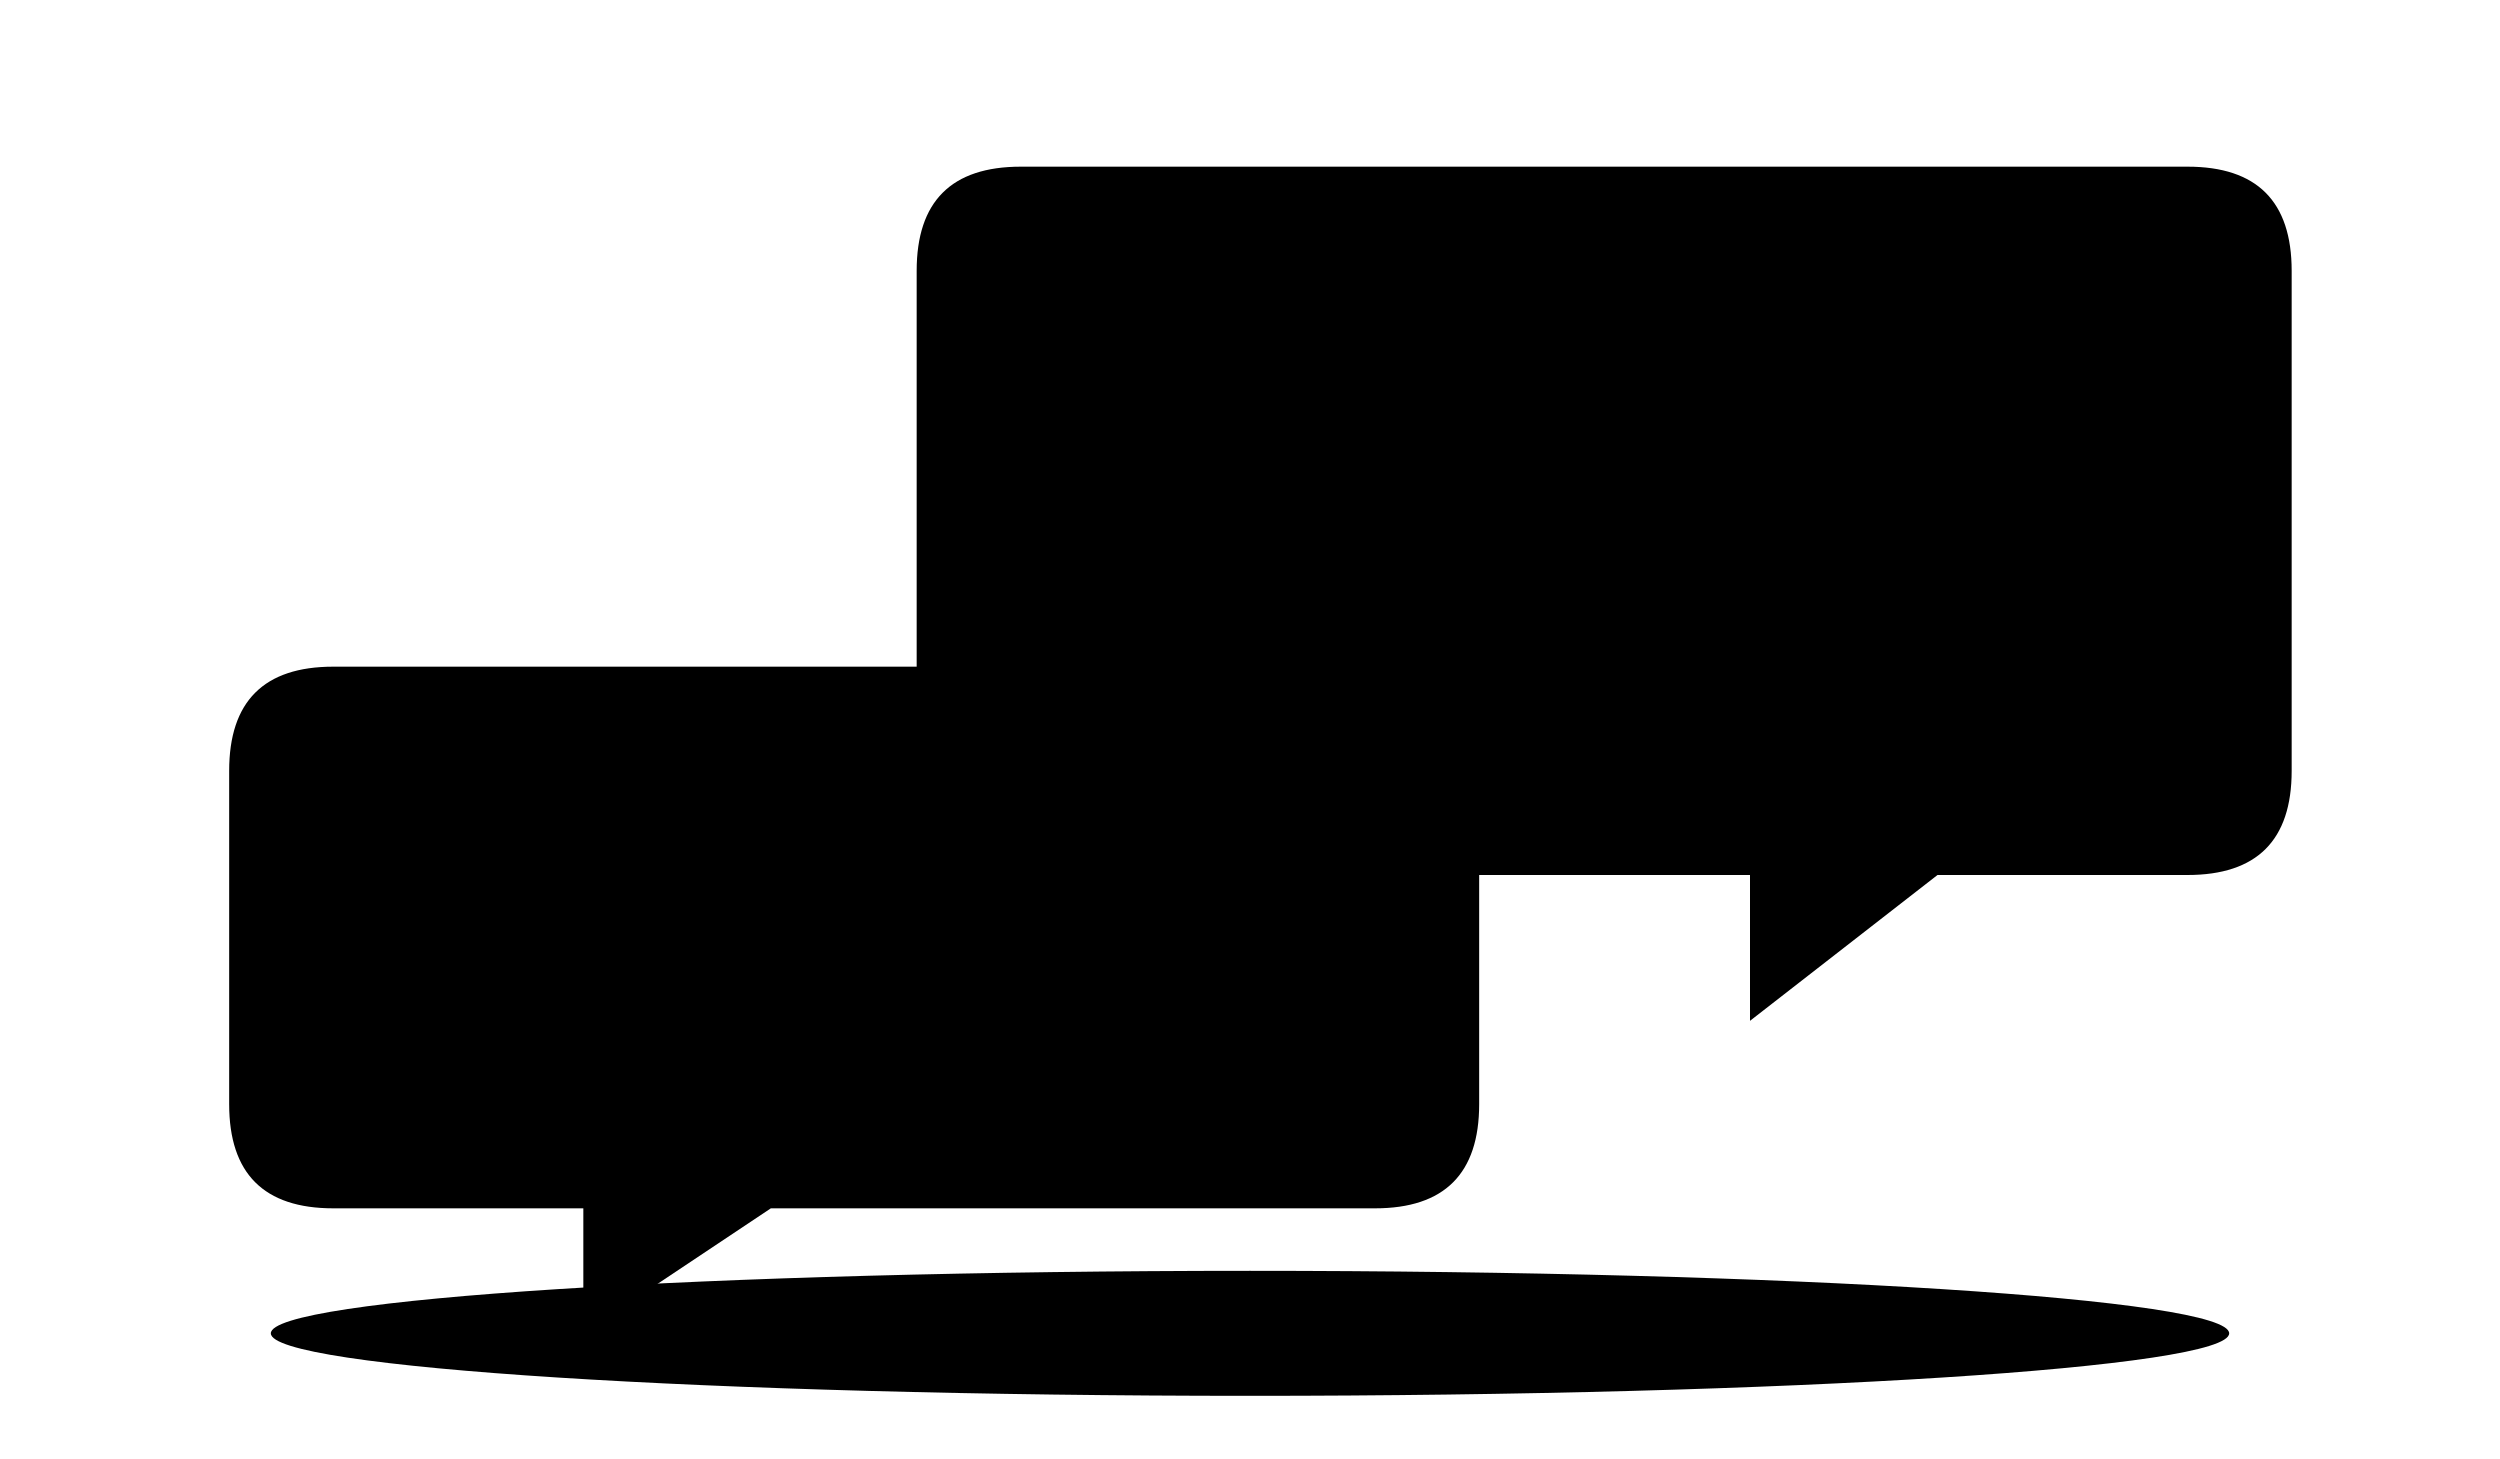
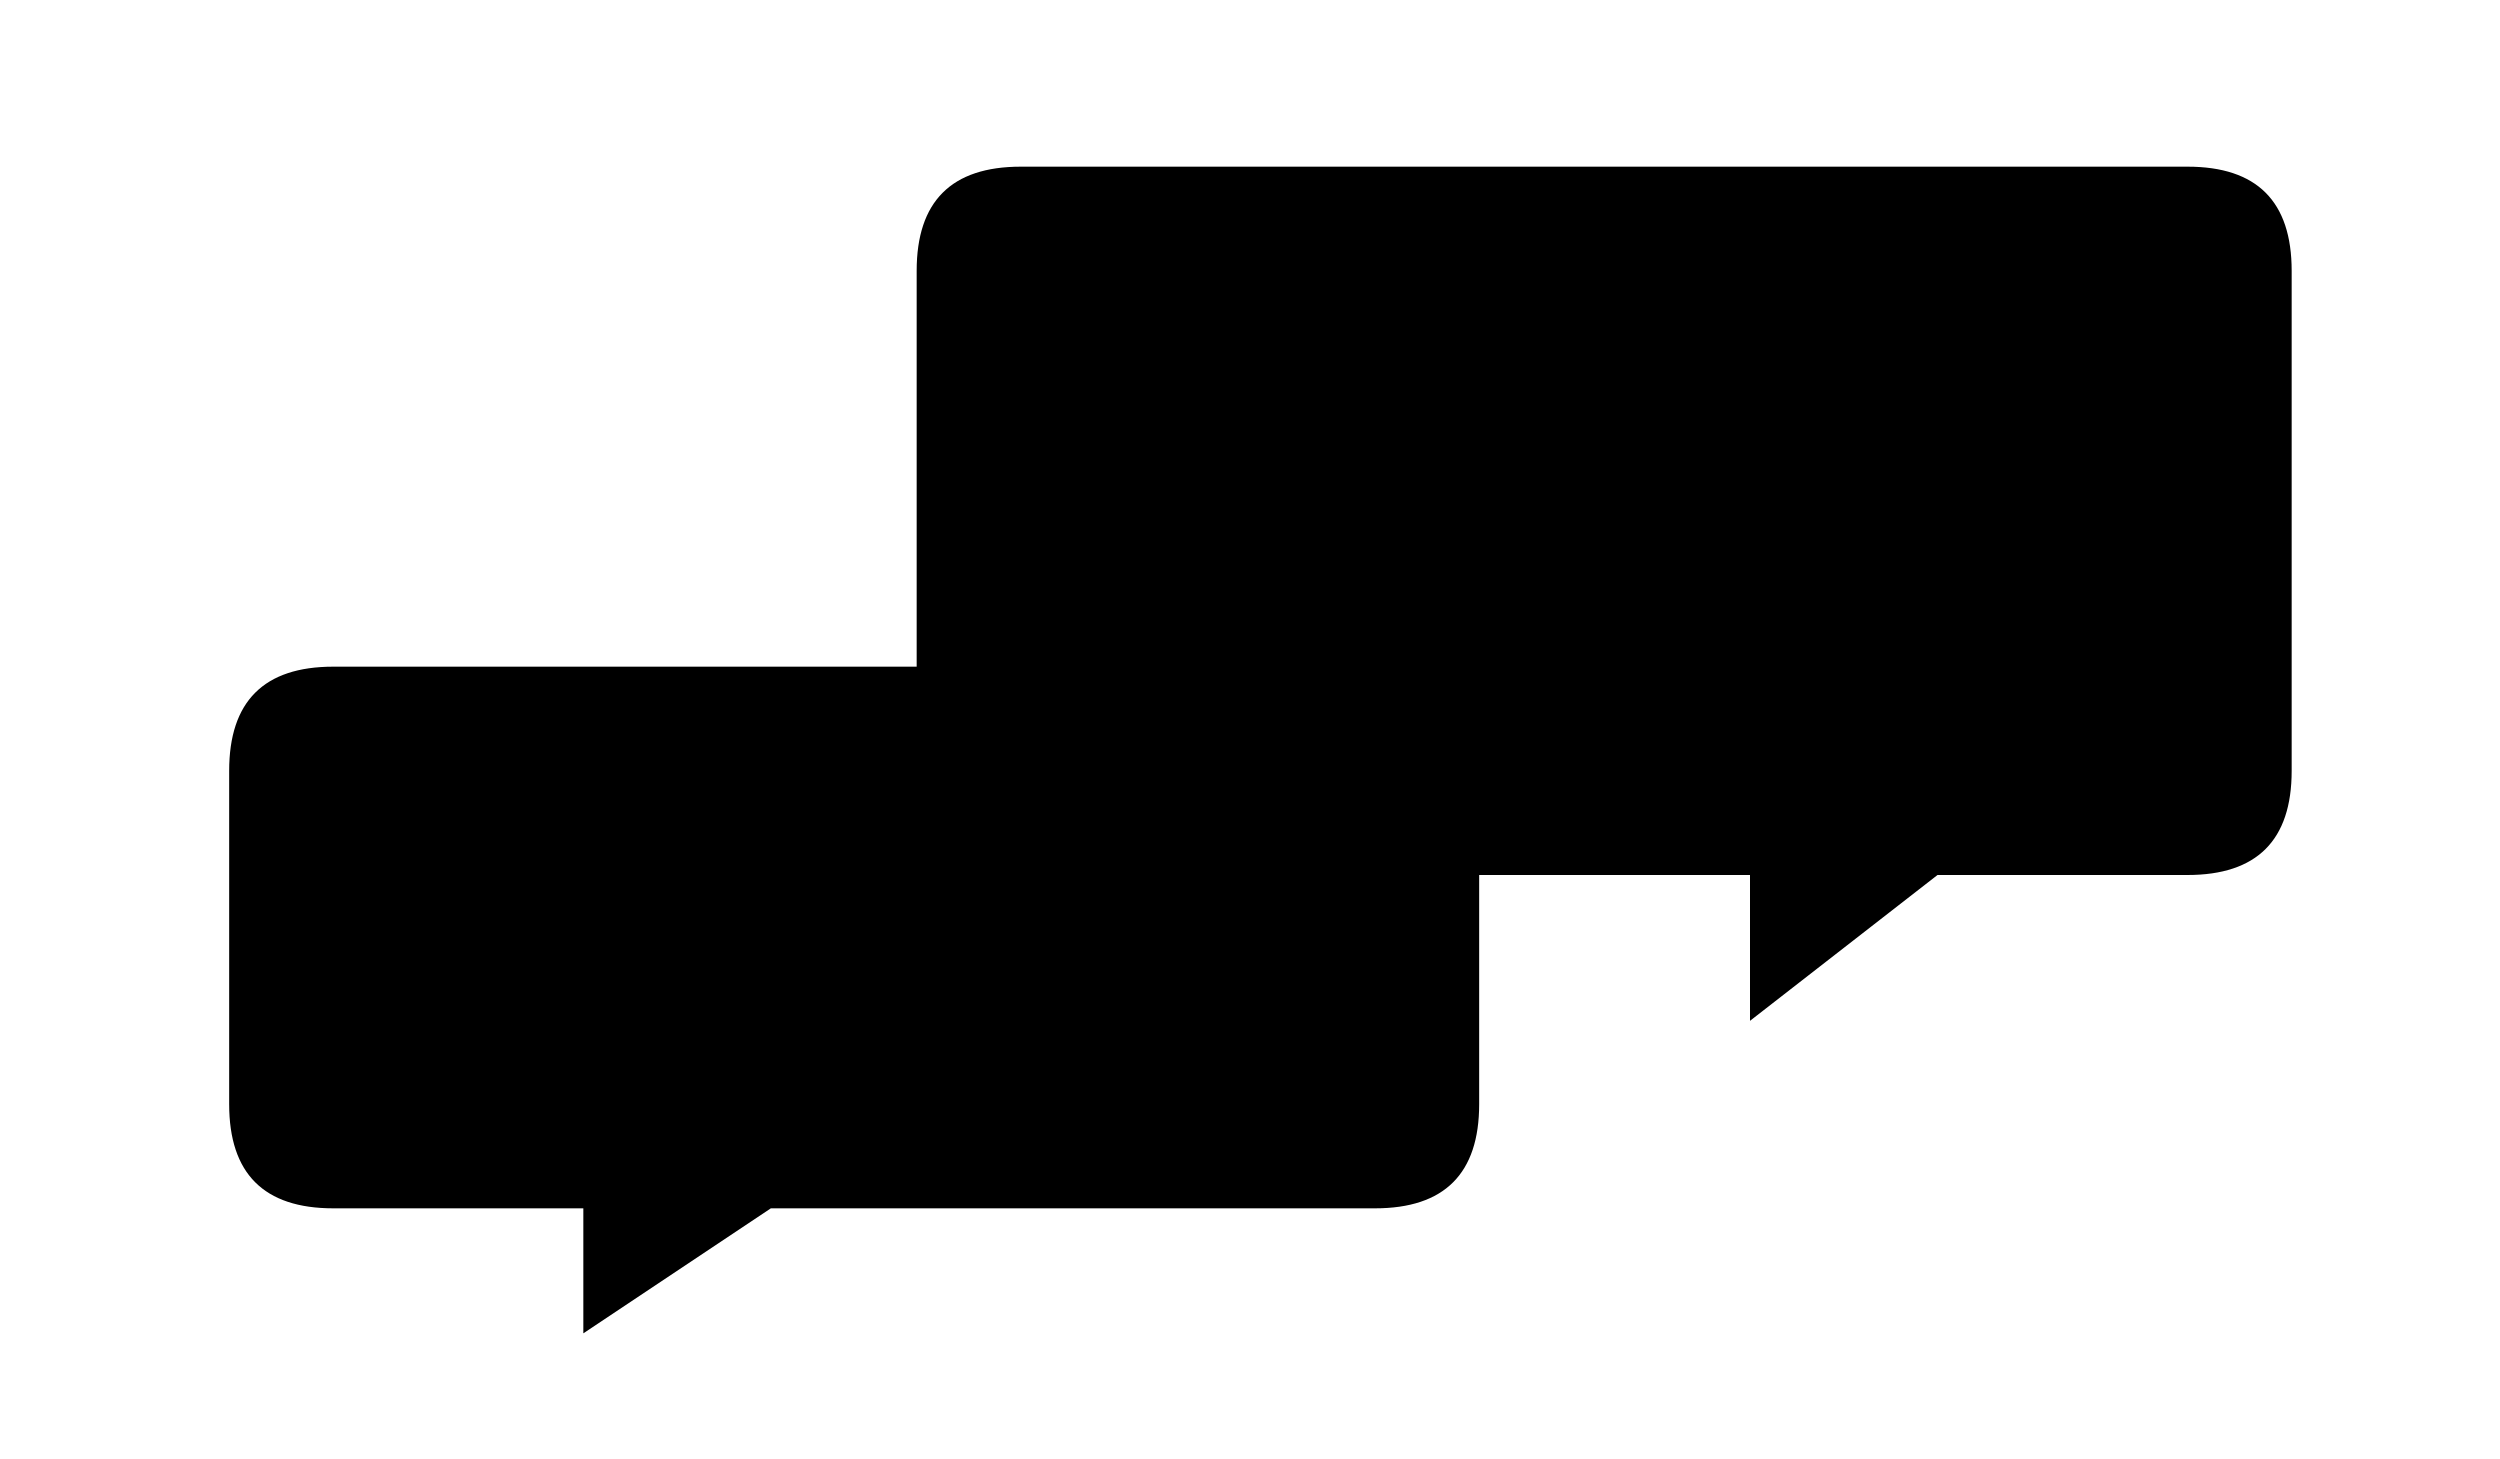
<svg xmlns="http://www.w3.org/2000/svg" class="artwork" viewBox="0 0 480 280" role="img" aria-label="A conversation about code and a shared project">
-   <ellipse class="art-faint" cx="240" cy="256" rx="188" ry="12" />
  <path class="art-soft" d="M64 128H264Q284 128 284 148V212Q284 232 264 232H148L112 256V232H64Q44 232 44 212V148Q44 128 64 128Z" />
  <path class="art-arrow" d="M88 164L72 180L88 196M120 164L136 180L120 196" />
  <path class="art-detail" d="M160 176H240M160 192H208" />
  <g class="art-shadow">
    <path class="art-panel art-outline" d="M196 32H420Q440 32 440 52V148Q440 168 420 168H372L336 196V168H196Q176 168 176 148V52Q176 32 196 32Z" />
    <circle class="art-primary" cx="212" cy="68" r="12" />
    <path class="art-detail" d="M244 64H356M244 80H308M208 112H408M208 132H368" />
  </g>
</svg>
